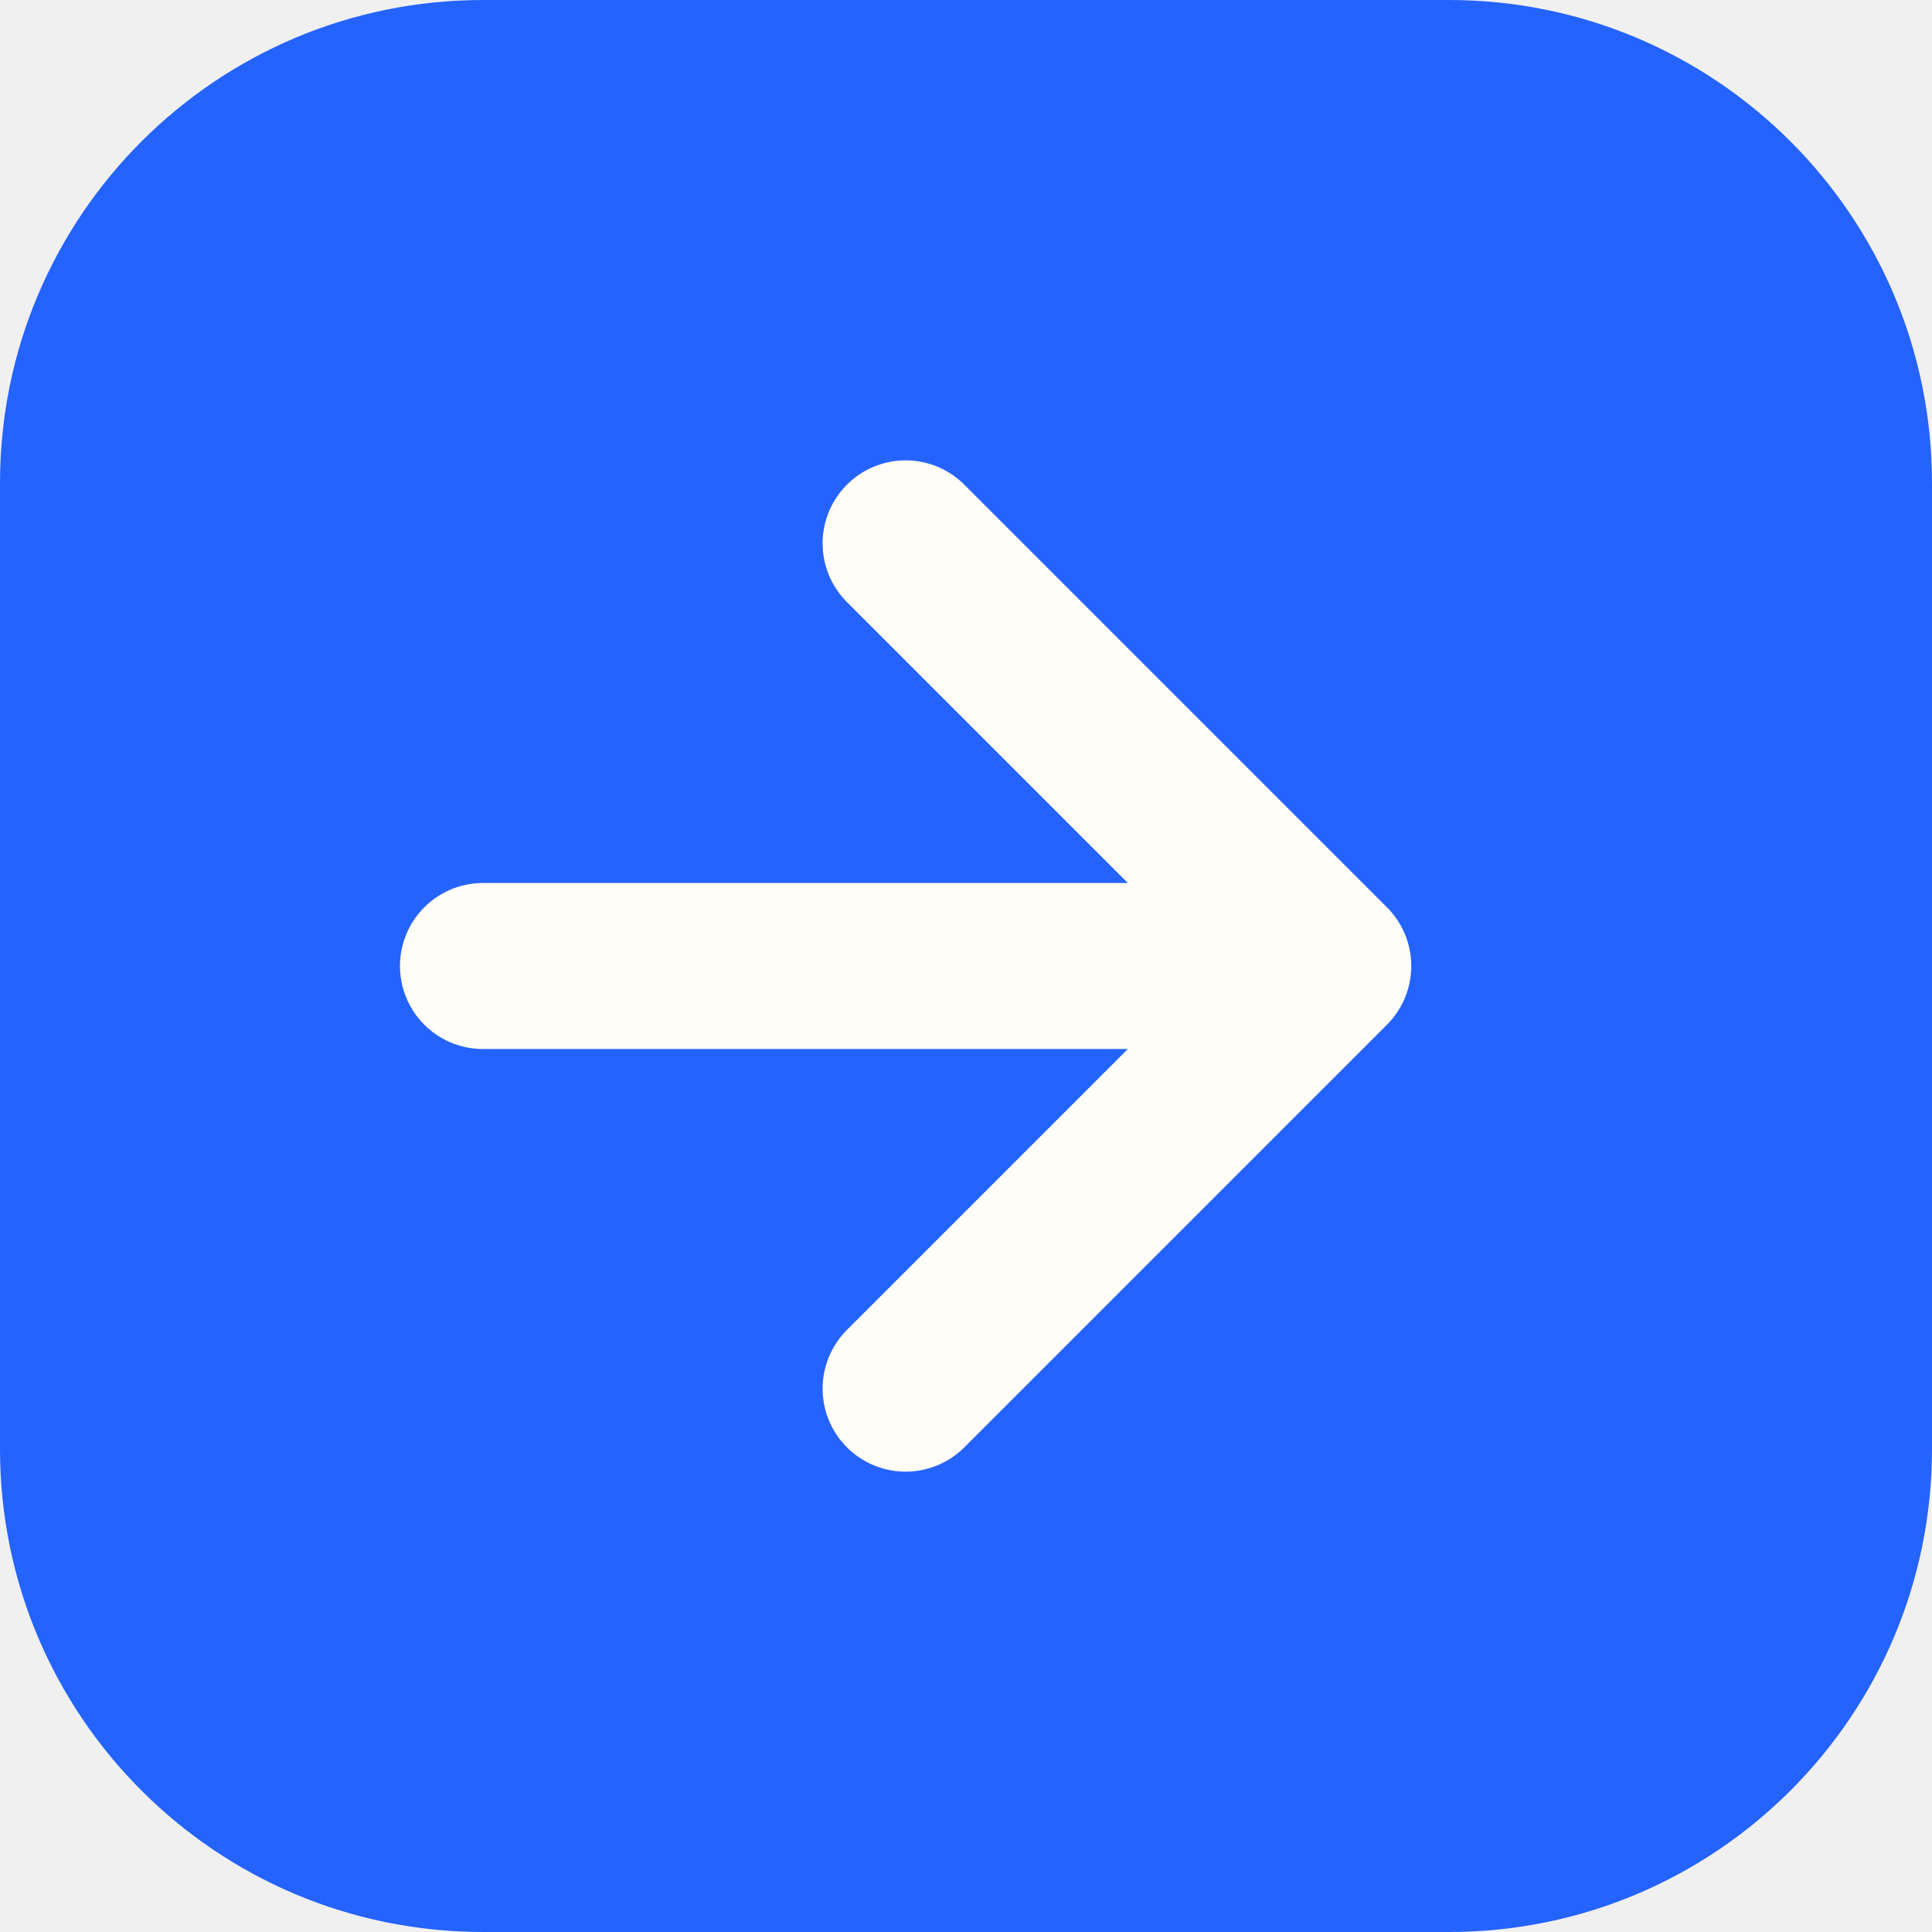
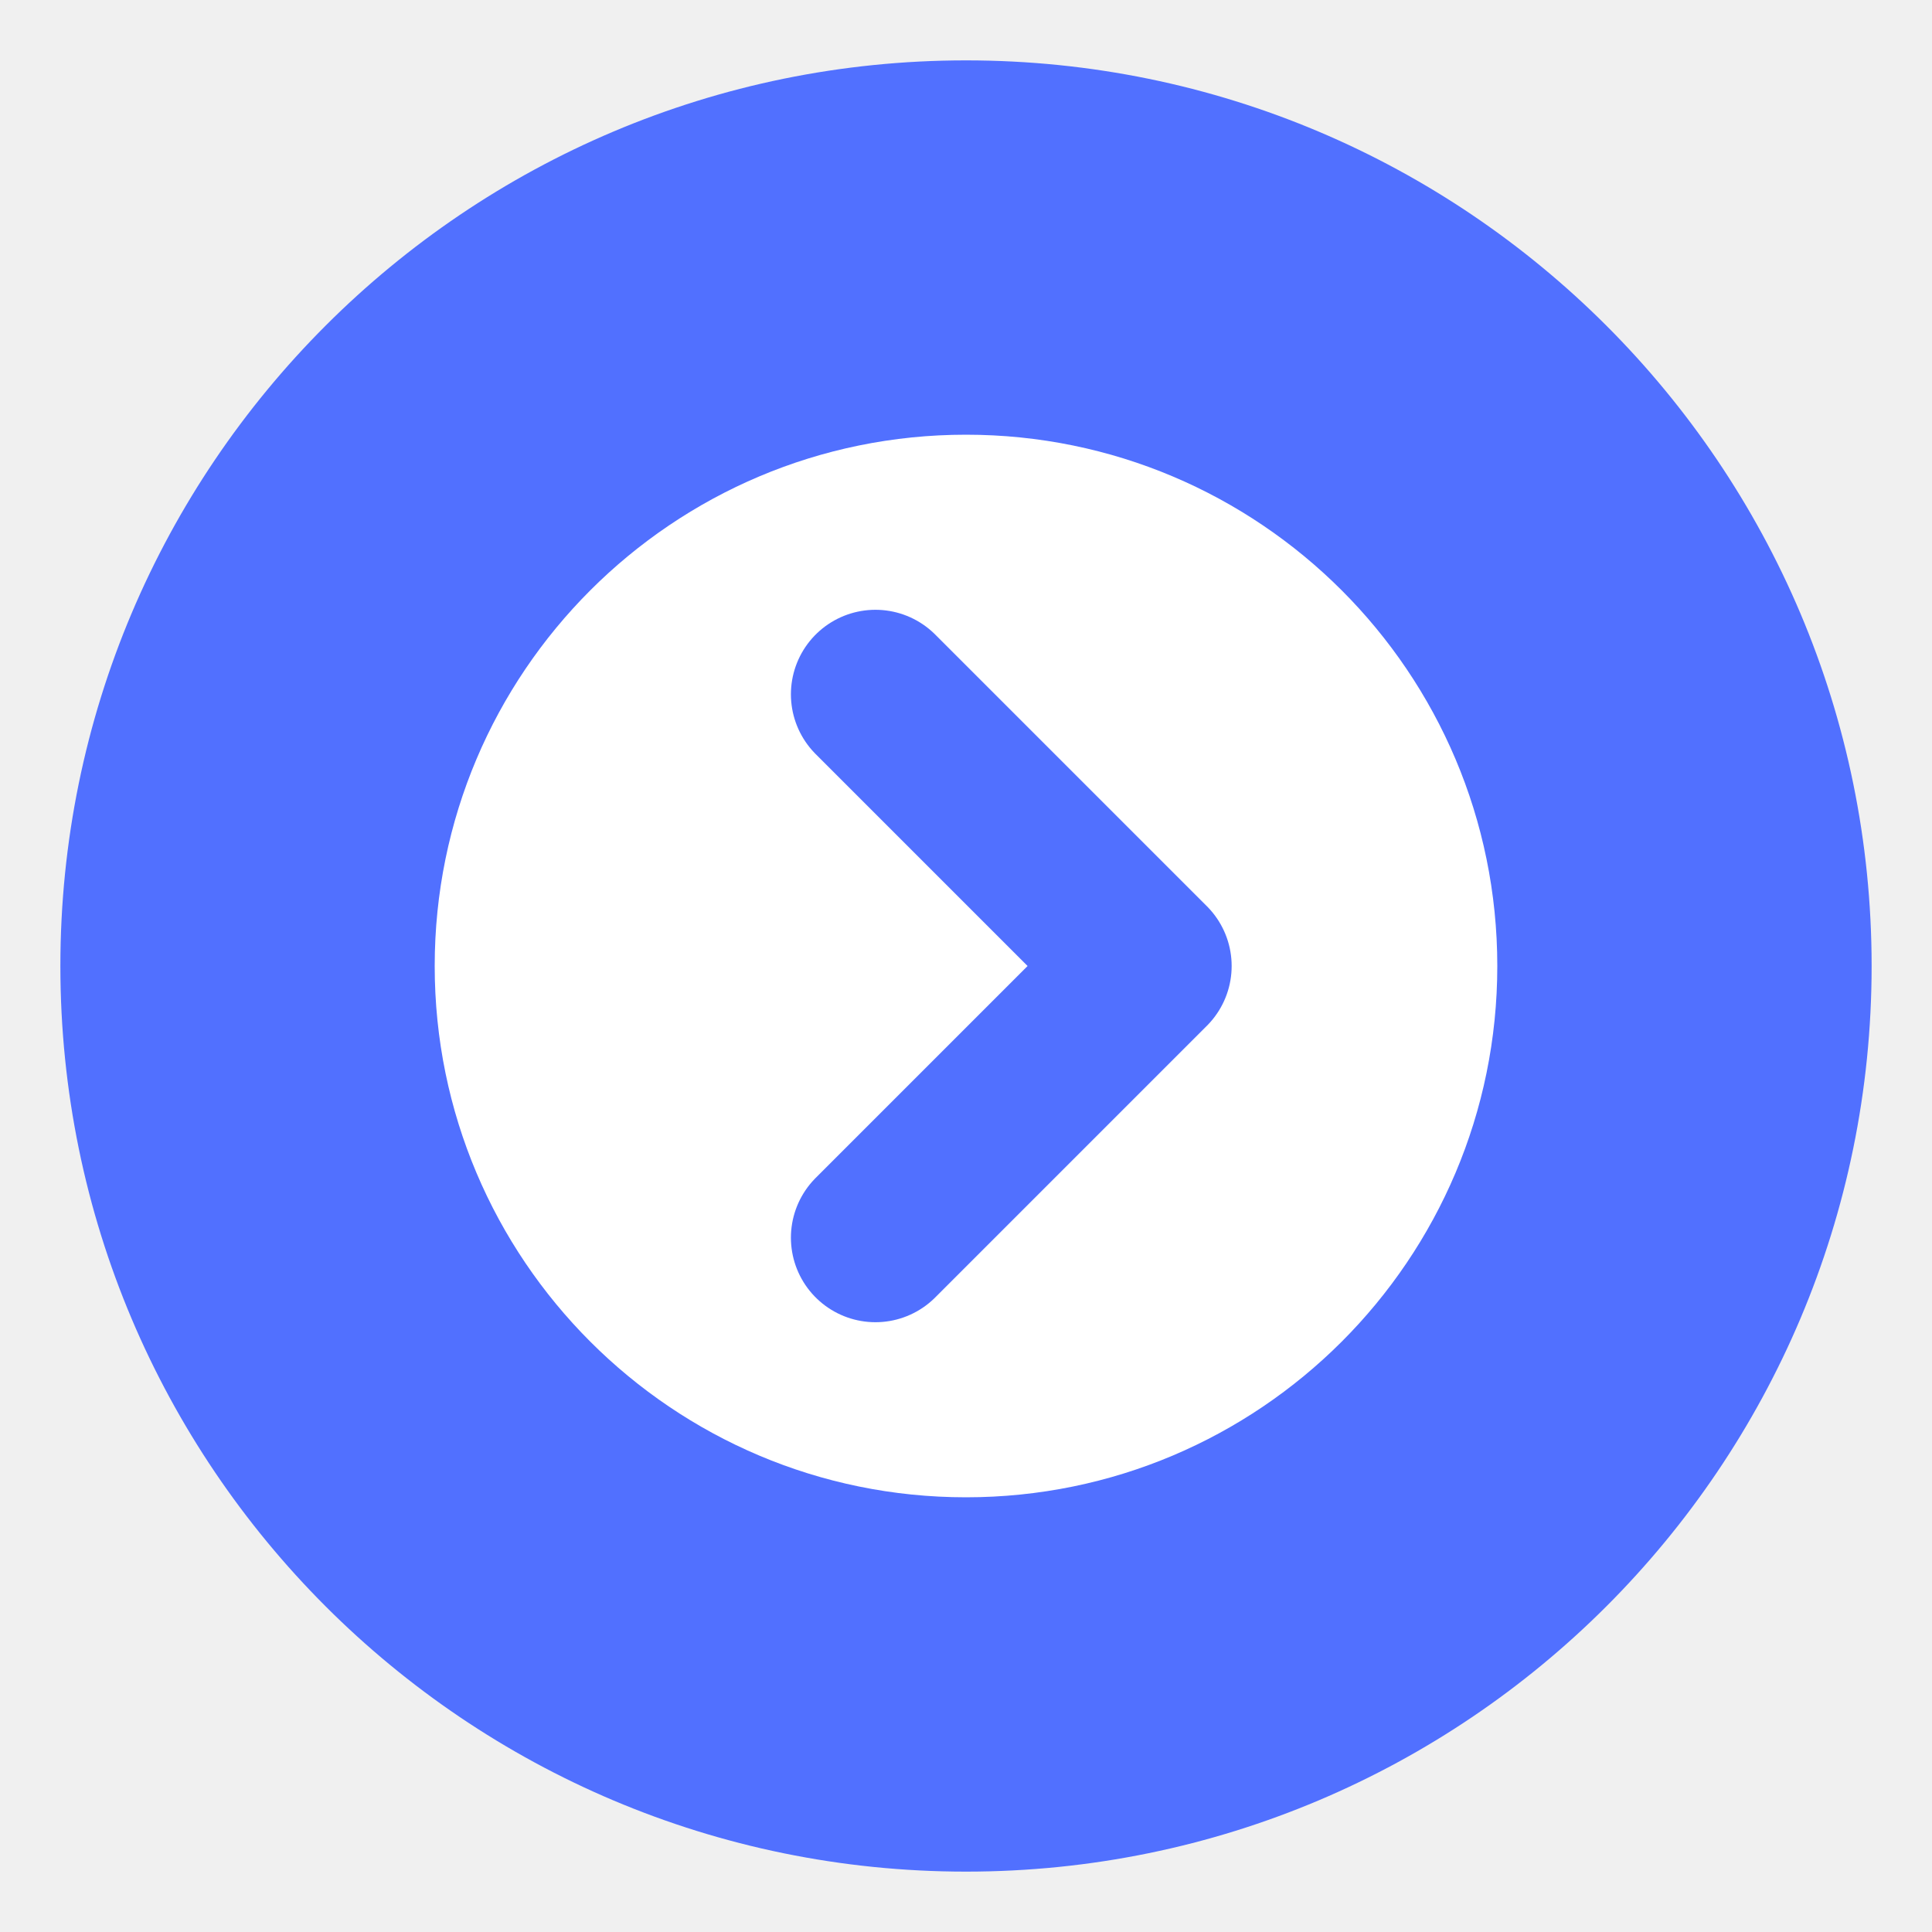
<svg xmlns="http://www.w3.org/2000/svg" viewBox="0 0 32 32" fill="none">
-   <rect width="32" height="32" rx="8" fill="#2563FF" />
-   <path d="M8 16H22M22 16L15 9M22 16L15 23" stroke="#FFFDF7" stroke-width="2.75" stroke-linecap="round" stroke-linejoin="round" />
+   <circle cx="16" cy="16" r="15" fill="#5170FF" />
+   <circle cx="16" cy="16" r="8.8" fill="#FFFFFF" />
+   <path d="M14.5 11.5L19 16L14.5 20.5" stroke="#5170FF" stroke-width="2.8" stroke-linecap="round" stroke-linejoin="round" />
</svg>
